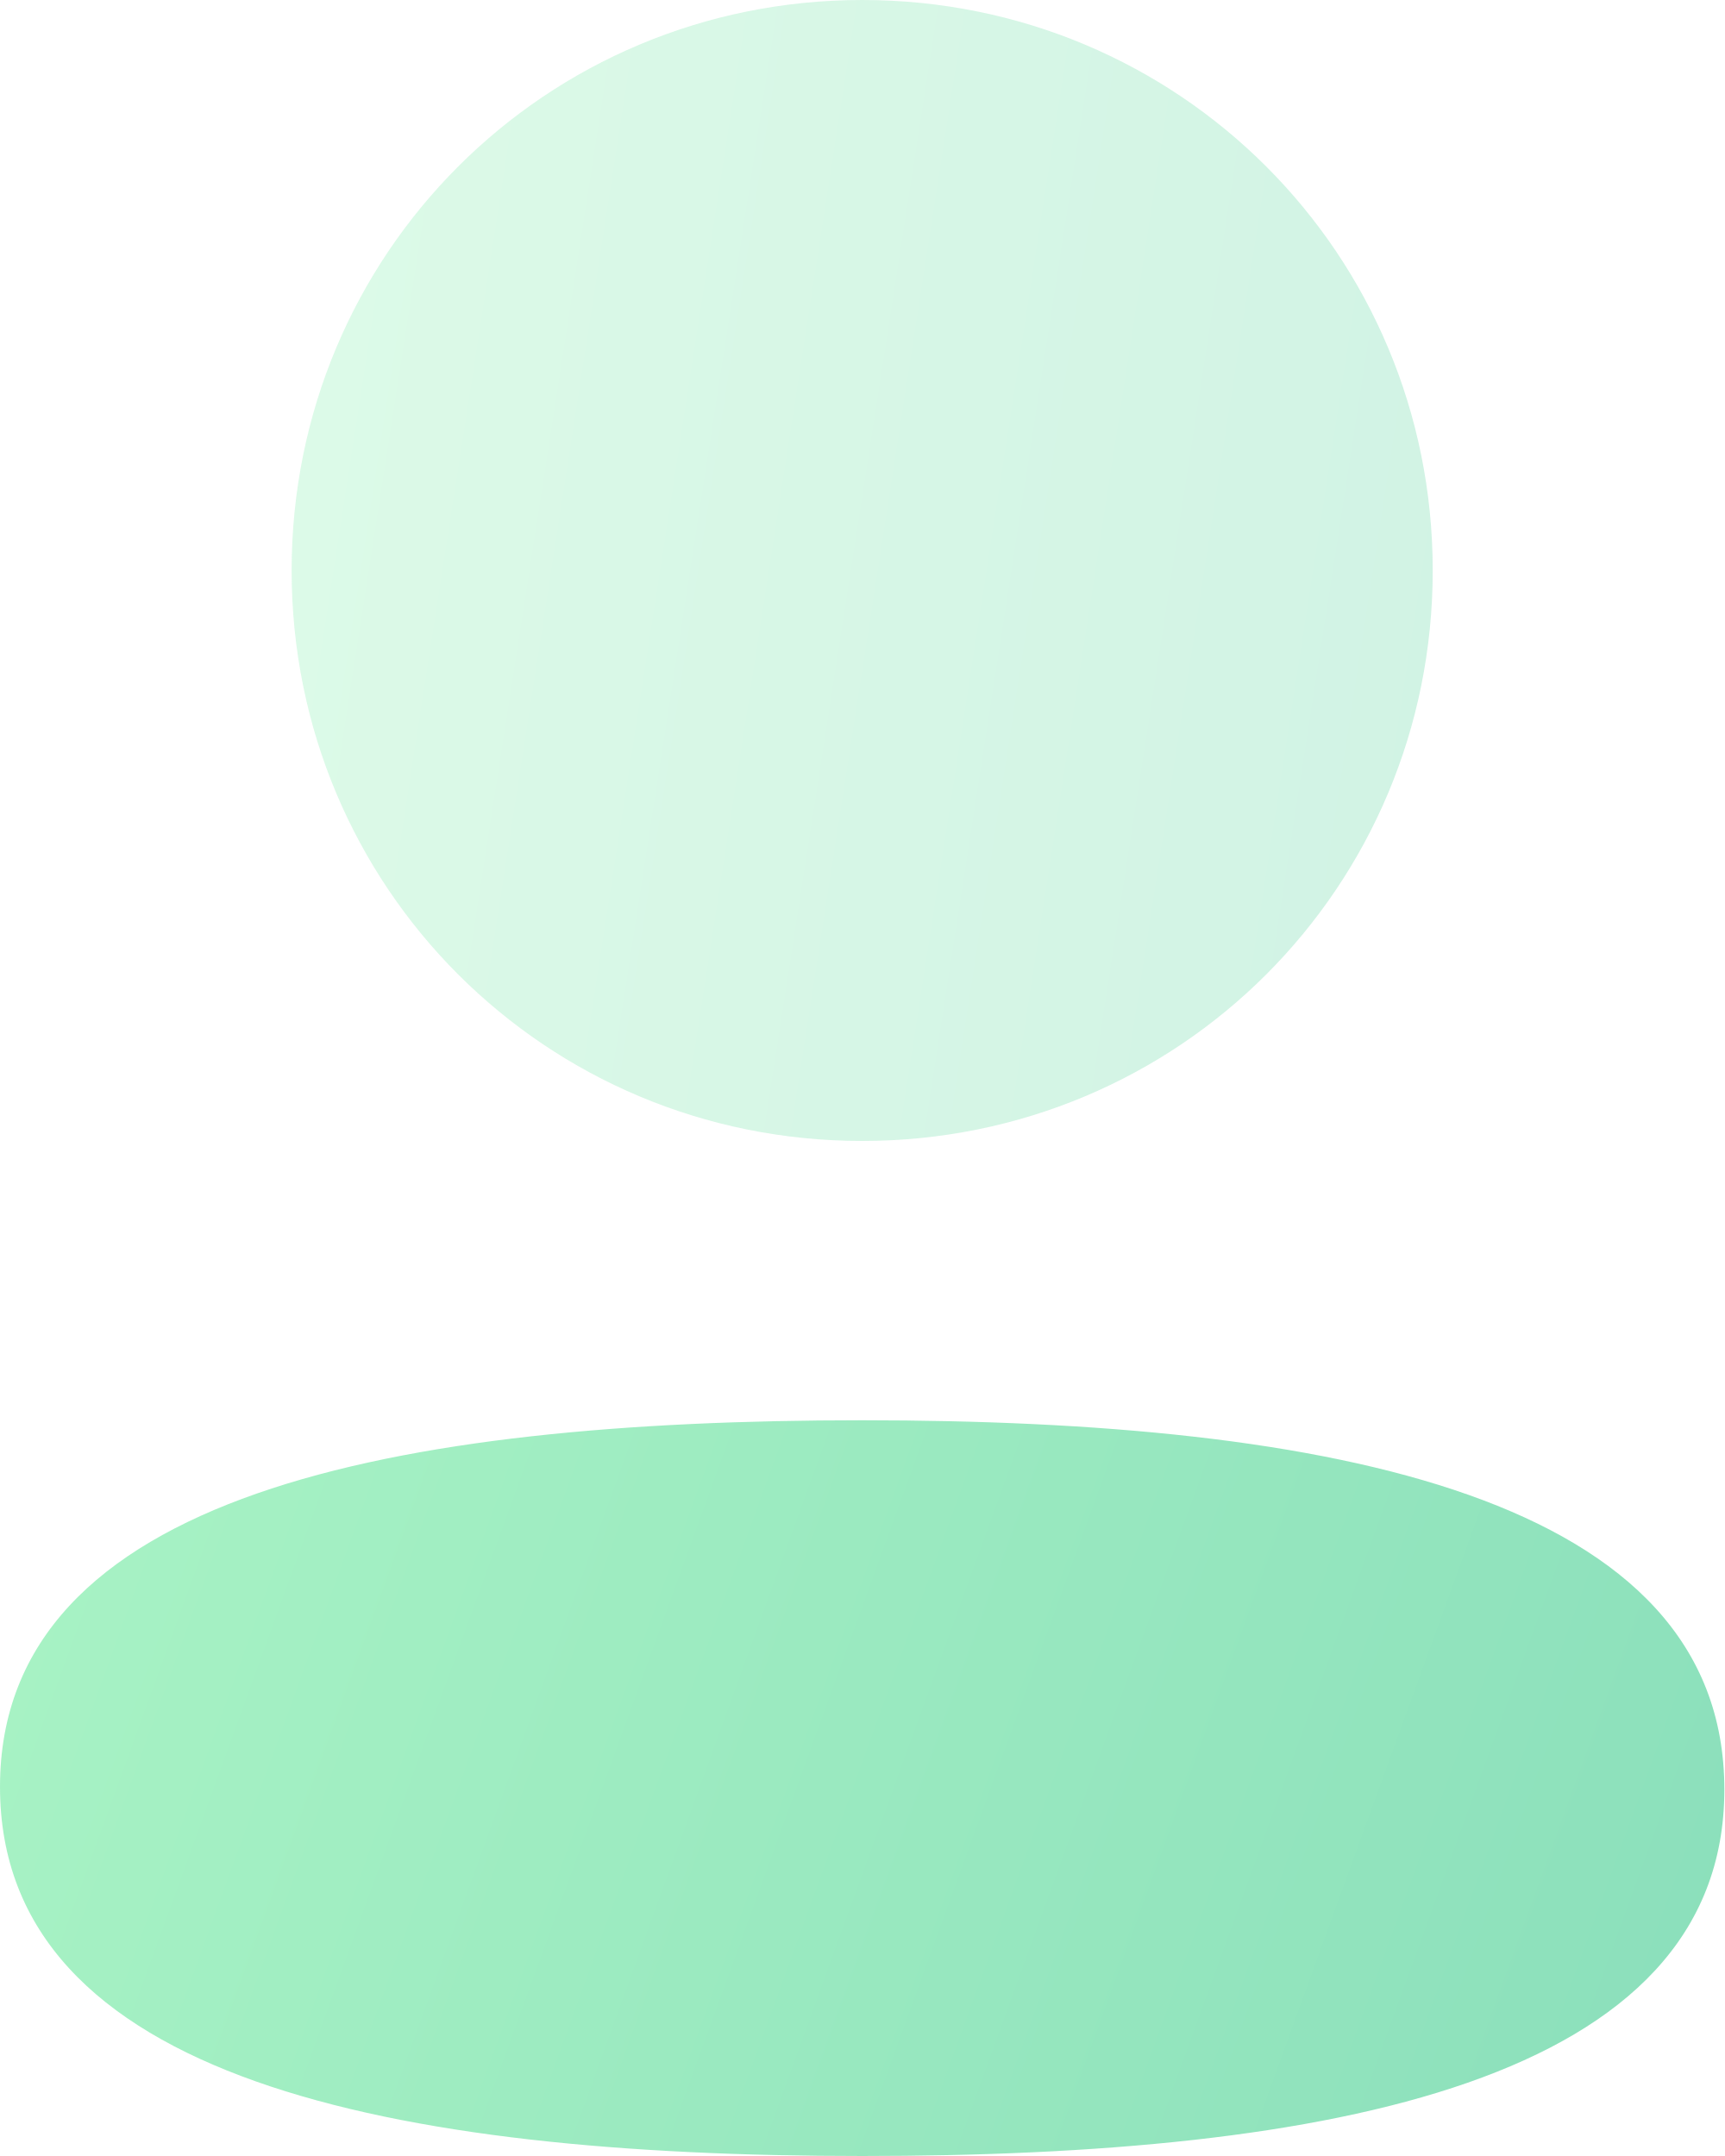
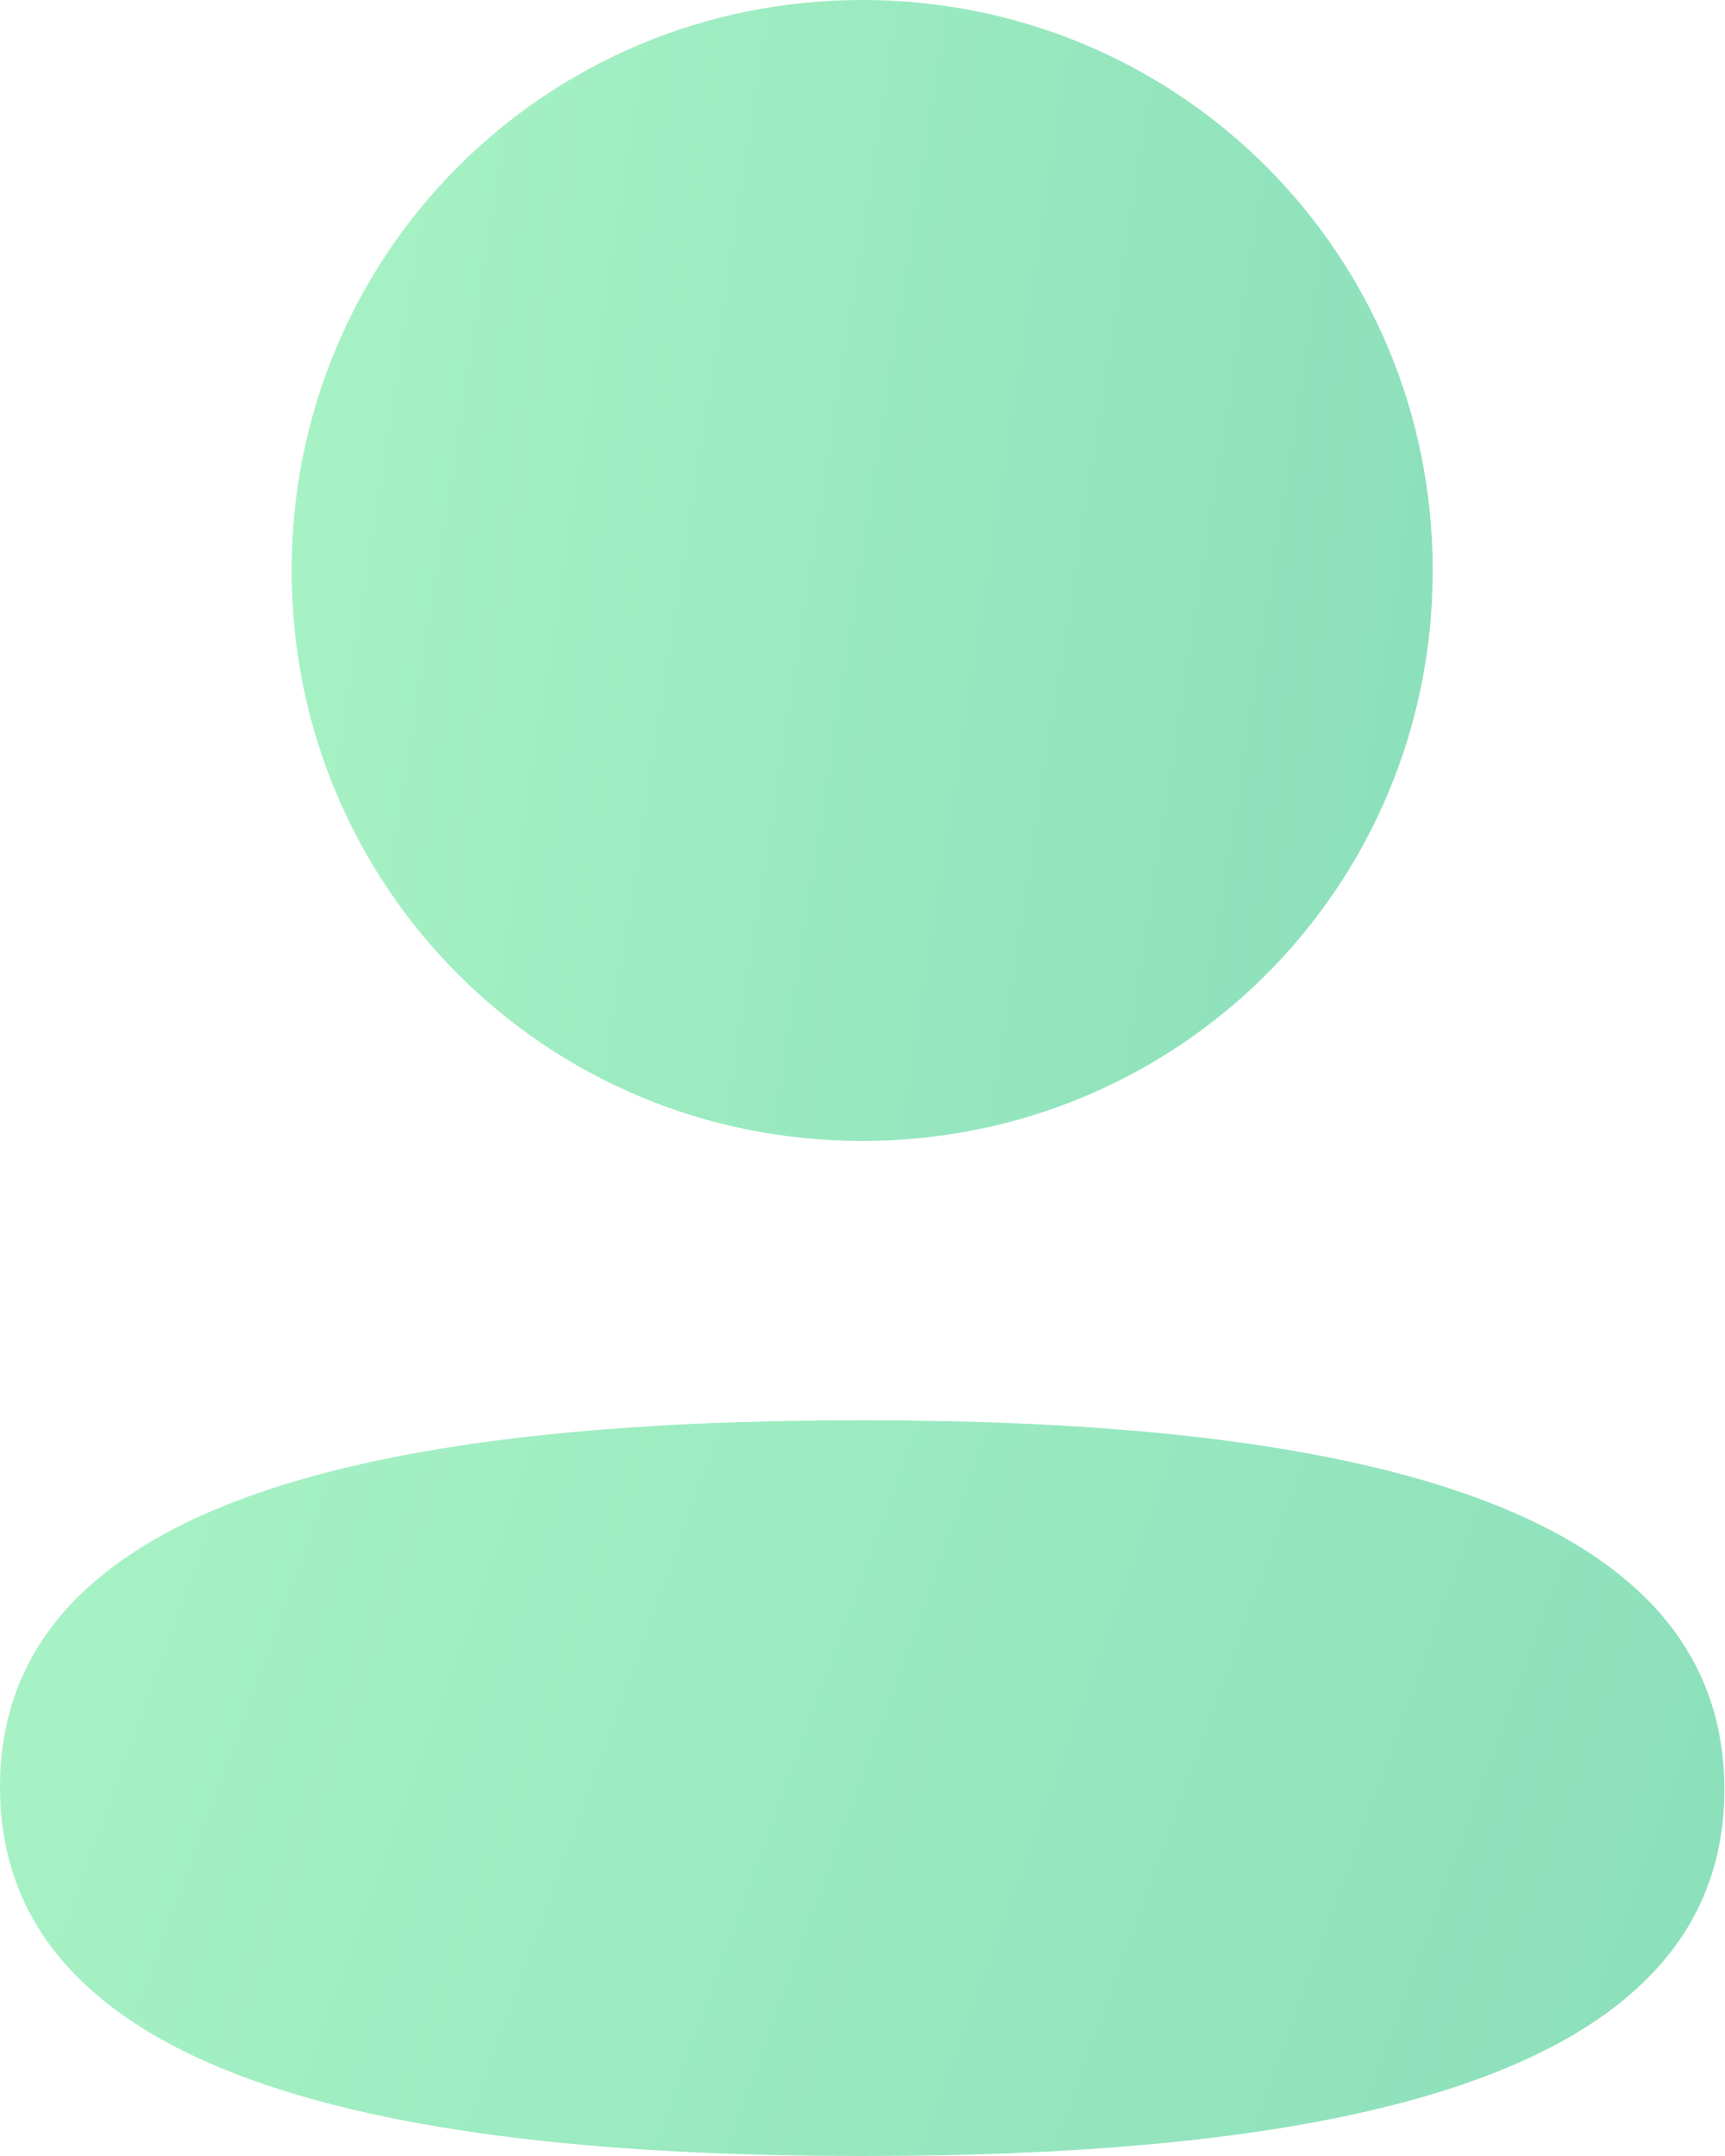
<svg xmlns="http://www.w3.org/2000/svg" width="16" height="20" viewBox="0 0 16 20" fill="none">
  <g opacity="0.5">
    <path d="M7.997 13.175C3.684 13.175 0 13.855 0 16.575C0 19.296 3.661 20 7.997 20C12.31 20 15.994 19.321 15.994 16.6C15.994 13.879 12.334 13.175 7.997 13.175Z" fill="url(#paint0_linear_192_2317)" />
-     <path opacity="0.4" d="M7.997 10.584C10.935 10.584 13.289 8.229 13.289 5.292C13.289 2.355 10.935 -0 7.997 -0C5.06 -0 2.705 2.355 2.705 5.292C2.705 8.229 5.06 10.584 7.997 10.584Z" fill="url(#paint1_linear_192_2317)" />
+     <path d="M7.997 10.584C10.935 10.584 13.289 8.229 13.289 5.292C13.289 2.355 10.935 -0 7.997 -0C5.06 -0 2.705 2.355 2.705 5.292C2.705 8.229 5.06 10.584 7.997 10.584Z" fill="url(#paint1_linear_192_2317)" />
  </g>
  <defs>
    <linearGradient id="paint0_linear_192_2317" x1="-2.26803e-08" y1="12.756" x2="16.705" y2="18.821" gradientUnits="userSpaceOnUse">
      <stop stop-color="#53E88B" />
      <stop offset="1" stop-color="#15BE77" />
    </linearGradient>
    <linearGradient id="paint1_linear_192_2317" x1="2.705" y1="-0.65" x2="14.923" y2="1.243" gradientUnits="userSpaceOnUse">
      <stop stop-color="#53E88B" />
      <stop offset="1" stop-color="#15BE77" />
    </linearGradient>
  </defs>
</svg>
